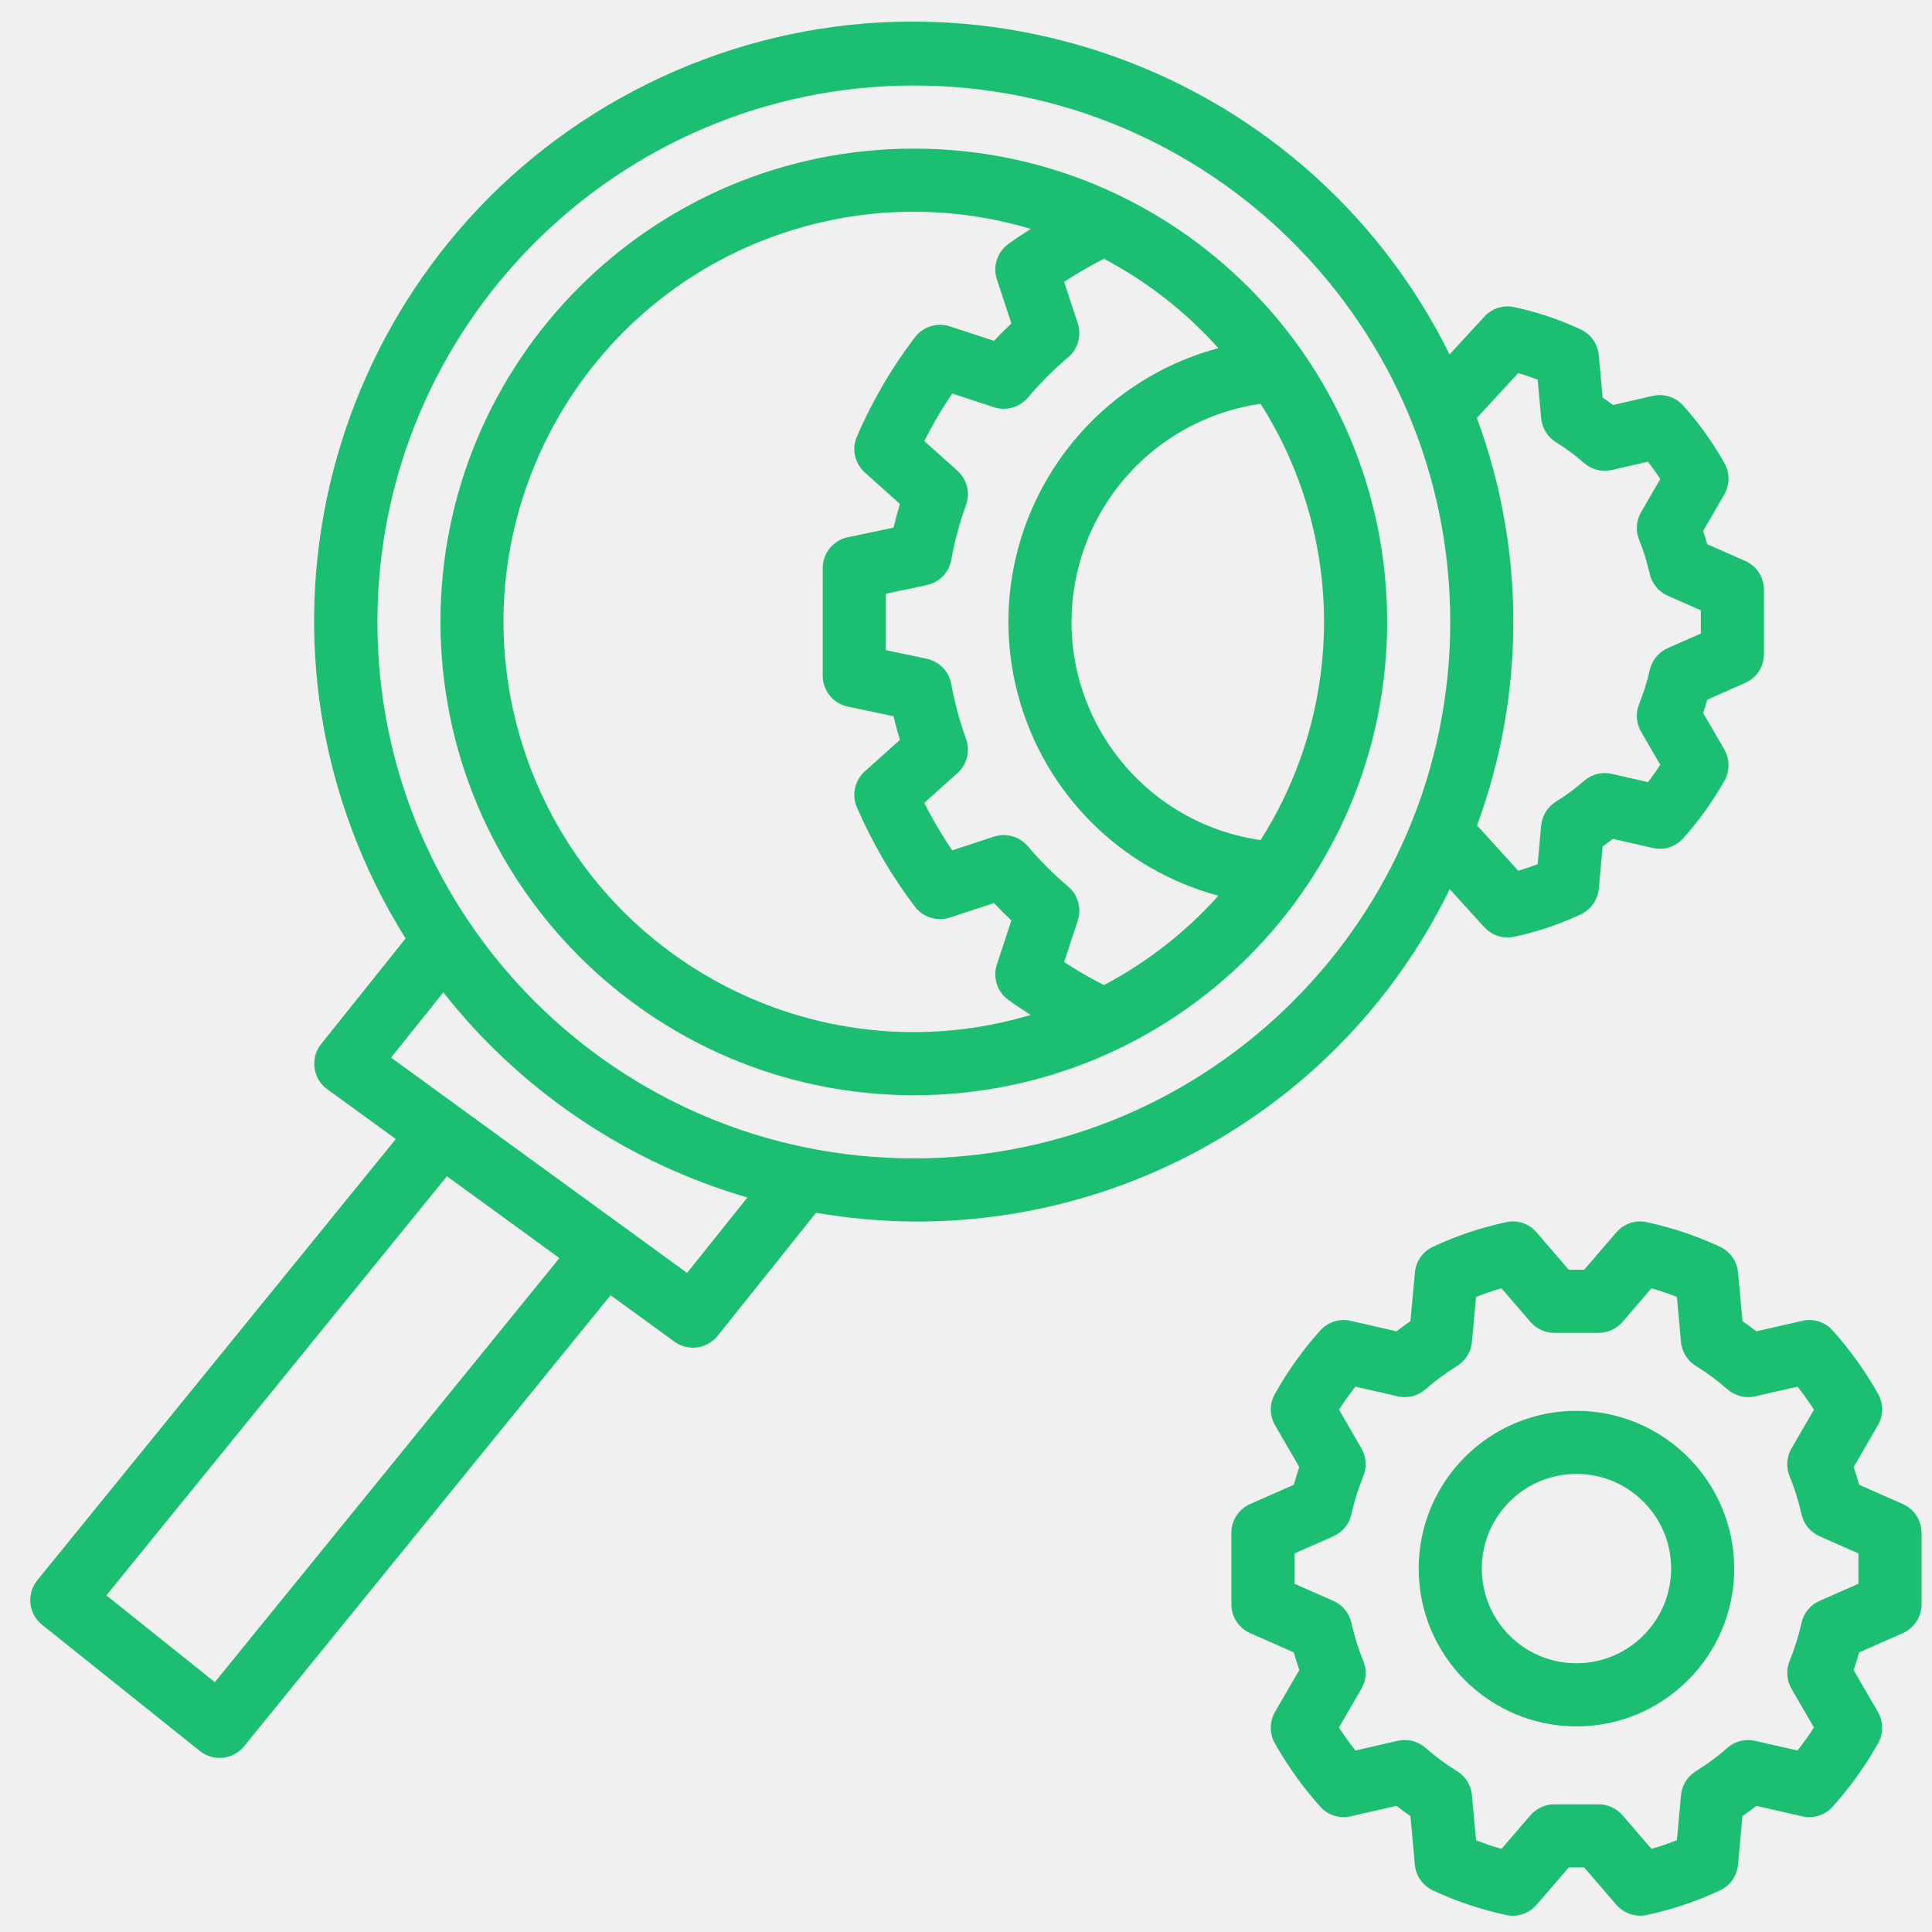
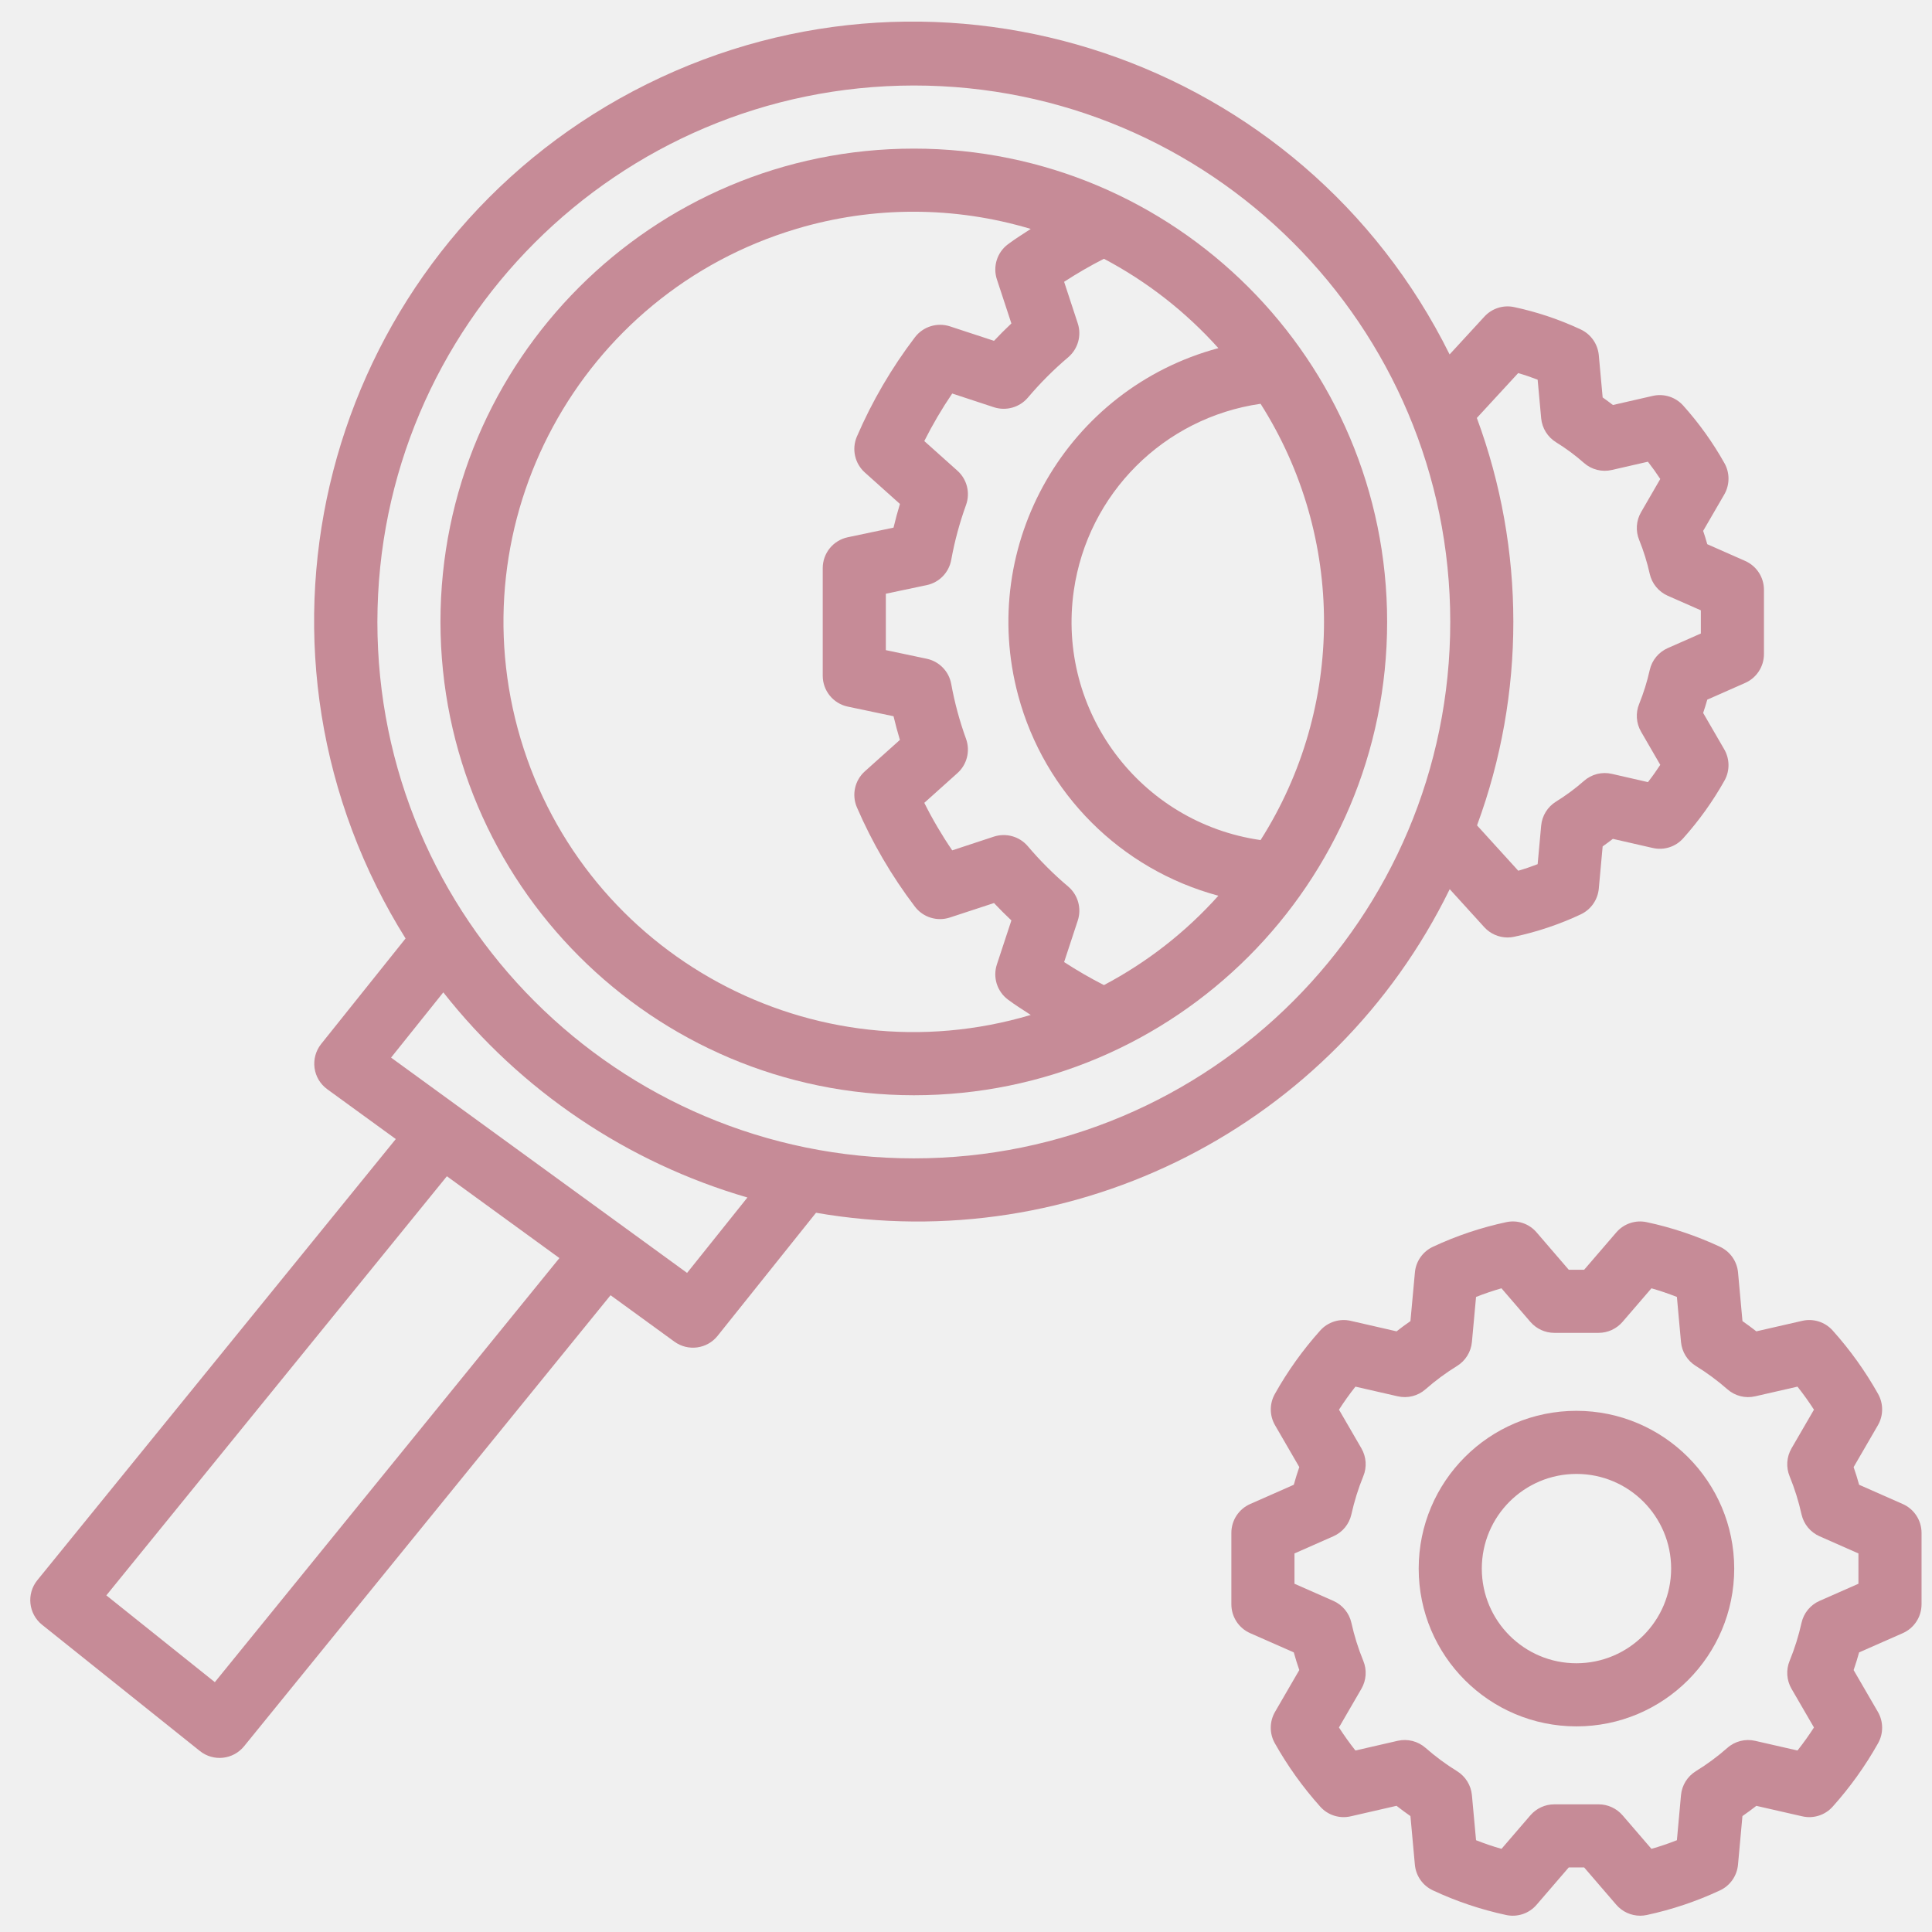
<svg xmlns="http://www.w3.org/2000/svg" width="51" height="51" viewBox="0 0 51 51" fill="none">
  <g clip-path="url(#clip0_136_7183)">
-     <path d="M50.227 39.702L49.076 39.194C49.032 39.033 48.983 38.879 48.931 38.728L49.572 37.623C49.719 37.369 49.721 37.055 49.578 36.798C49.241 36.198 48.839 35.636 48.379 35.123C48.178 34.897 47.868 34.798 47.573 34.867L46.363 35.144C46.244 35.051 46.122 34.961 45.997 34.874L45.88 33.59C45.853 33.294 45.67 33.035 45.4 32.91C44.782 32.622 44.134 32.404 43.468 32.262C43.171 32.198 42.863 32.303 42.666 32.533L41.818 33.518H41.411L40.563 32.533C40.367 32.302 40.058 32.197 39.761 32.262C39.095 32.404 38.447 32.622 37.83 32.91C37.559 33.035 37.376 33.294 37.35 33.59L37.232 34.874C37.107 34.961 36.985 35.051 36.866 35.144L35.656 34.867C35.361 34.799 35.051 34.897 34.85 35.123C34.39 35.636 33.988 36.198 33.652 36.799C33.508 37.056 33.511 37.369 33.658 37.623L34.298 38.727C34.246 38.878 34.198 39.033 34.153 39.194L33.002 39.702C32.7 39.835 32.505 40.134 32.505 40.464V42.349C32.505 42.68 32.7 42.979 33.002 43.112L34.153 43.619C34.197 43.78 34.246 43.935 34.298 44.085L33.657 45.19C33.51 45.445 33.507 45.758 33.651 46.015C33.988 46.615 34.39 47.177 34.85 47.69C35.051 47.917 35.361 48.015 35.657 47.946L36.865 47.669C36.984 47.762 37.107 47.853 37.232 47.94L37.349 49.223C37.376 49.52 37.559 49.779 37.829 49.903C38.447 50.192 39.095 50.409 39.761 50.552C40.058 50.615 40.366 50.511 40.563 50.28L41.411 49.296H41.818L42.665 50.28C42.824 50.464 43.054 50.57 43.297 50.57C43.354 50.57 43.411 50.564 43.468 50.552C44.134 50.409 44.782 50.192 45.4 49.903C45.67 49.779 45.852 49.519 45.879 49.223L45.996 47.94C46.122 47.853 46.244 47.763 46.363 47.67L47.573 47.946C47.868 48.015 48.178 47.917 48.379 47.69C48.839 47.177 49.241 46.615 49.578 46.015C49.721 45.758 49.719 45.445 49.572 45.19L48.931 44.086C48.983 43.935 49.032 43.78 49.076 43.619L50.227 43.112C50.529 42.979 50.724 42.68 50.724 42.349V40.464C50.724 40.134 50.529 39.835 50.227 39.702ZM48.032 42.259C47.791 42.365 47.614 42.58 47.556 42.837C47.48 43.18 47.375 43.516 47.242 43.841C47.143 44.081 47.161 44.354 47.291 44.579L47.884 45.601C47.75 45.809 47.605 46.012 47.449 46.209L46.333 45.954C46.072 45.893 45.797 45.963 45.597 46.141C45.338 46.369 45.06 46.574 44.766 46.755C44.543 46.893 44.398 47.127 44.374 47.388L44.266 48.577C44.042 48.665 43.817 48.742 43.594 48.805L42.831 47.919C42.672 47.736 42.442 47.63 42.2 47.63H41.03C40.787 47.63 40.557 47.736 40.399 47.919L39.636 48.805C39.412 48.742 39.187 48.665 38.964 48.577L38.855 47.388C38.831 47.127 38.686 46.893 38.463 46.755C38.17 46.574 37.892 46.369 37.633 46.141C37.431 45.963 37.157 45.893 36.895 45.953L35.78 46.209C35.624 46.013 35.48 45.809 35.345 45.601L35.938 44.579C36.068 44.354 36.087 44.082 35.987 43.841C35.854 43.516 35.749 43.18 35.673 42.837C35.615 42.58 35.438 42.365 35.197 42.259L34.171 41.807V41.007L35.197 40.554C35.439 40.448 35.615 40.234 35.673 39.977C35.749 39.633 35.854 39.296 35.987 38.97C36.087 38.73 36.068 38.458 35.938 38.233L35.346 37.212C35.479 37.004 35.624 36.801 35.78 36.604L36.896 36.859C37.157 36.919 37.431 36.85 37.632 36.672C37.891 36.445 38.169 36.239 38.463 36.058C38.686 35.92 38.831 35.686 38.855 35.425L38.964 34.236C39.187 34.148 39.412 34.072 39.635 34.008L40.398 34.894C40.557 35.078 40.787 35.184 41.03 35.184H42.199C42.442 35.184 42.672 35.078 42.831 34.894L43.594 34.008C43.817 34.072 44.042 34.148 44.266 34.236L44.374 35.425C44.398 35.686 44.543 35.92 44.766 36.058C45.06 36.239 45.338 36.445 45.597 36.672C45.798 36.85 46.072 36.92 46.333 36.859L47.449 36.604C47.605 36.801 47.75 37.004 47.884 37.212L47.291 38.234C47.161 38.459 47.143 38.732 47.242 38.972C47.375 39.297 47.48 39.633 47.556 39.977C47.614 40.234 47.791 40.448 48.032 40.554L49.058 41.007V41.807L48.032 42.259Z" fill="#1CBE72" />
-     <path d="M41.615 37.242C39.314 37.242 37.45 39.106 37.45 41.407C37.45 43.707 39.314 45.572 41.615 45.572C43.915 45.572 45.779 43.707 45.779 41.407C45.777 39.108 43.914 37.245 41.615 37.242ZM41.615 43.906C40.234 43.906 39.116 42.787 39.116 41.407C39.116 40.027 40.234 38.908 41.615 38.908C42.995 38.908 44.114 40.027 44.114 41.407C44.112 42.786 42.994 43.904 41.615 43.906Z" fill="#1CBE72" />
-     <path d="M24.122 3.923C17.221 3.923 11.627 9.517 11.627 16.417C11.635 23.315 17.225 28.905 24.122 28.912C31.023 28.912 36.617 23.318 36.617 16.417C36.617 9.517 31.023 3.923 24.122 3.923ZM13.743 19.504C12.037 13.774 15.3 7.745 21.031 6.039C22.034 5.74 23.075 5.588 24.122 5.589C25.168 5.59 26.207 5.743 27.209 6.043C27.005 6.177 26.794 6.307 26.606 6.449C26.321 6.663 26.204 7.035 26.315 7.374L26.698 8.538C26.541 8.686 26.387 8.84 26.239 8.997L25.076 8.615C24.737 8.505 24.366 8.621 24.151 8.904C23.535 9.713 23.021 10.593 22.619 11.526C22.479 11.854 22.564 12.235 22.83 12.473L23.756 13.303C23.693 13.51 23.637 13.719 23.587 13.928L22.38 14.182C21.994 14.263 21.718 14.603 21.718 14.997V17.838C21.718 18.232 21.994 18.572 22.38 18.653L23.587 18.907C23.637 19.116 23.693 19.325 23.755 19.532L22.829 20.362C22.564 20.6 22.479 20.981 22.619 21.309C23.021 22.241 23.535 23.122 24.149 23.93C24.363 24.215 24.736 24.332 25.075 24.22L26.239 23.838C26.387 23.995 26.541 24.149 26.698 24.297L26.315 25.46C26.204 25.799 26.32 26.17 26.605 26.385C26.793 26.527 27.005 26.657 27.209 26.792C21.478 28.498 15.45 25.235 13.743 19.504ZM29.141 26.004C28.78 25.82 28.43 25.617 28.09 25.396L28.451 24.299C28.556 23.977 28.456 23.622 28.198 23.403C27.813 23.078 27.456 22.721 27.131 22.337C26.911 22.079 26.558 21.98 26.235 22.085L25.136 22.447C24.862 22.046 24.616 21.627 24.399 21.193L25.273 20.409C25.526 20.183 25.616 19.826 25.502 19.506C25.331 19.035 25.2 18.549 25.11 18.056C25.05 17.722 24.794 17.459 24.462 17.389L23.384 17.162V15.673L24.462 15.446C24.794 15.377 25.05 15.113 25.11 14.779C25.2 14.285 25.331 13.8 25.502 13.327C25.616 13.008 25.526 12.651 25.273 12.425L24.399 11.643C24.617 11.209 24.863 10.79 25.136 10.388L26.236 10.75C26.559 10.855 26.913 10.755 27.133 10.497C27.458 10.113 27.814 9.756 28.198 9.431C28.456 9.211 28.556 8.857 28.45 8.535L28.09 7.439C28.429 7.218 28.78 7.015 29.141 6.831C30.279 7.432 31.302 8.231 32.162 9.19C28.171 10.263 25.804 14.369 26.878 18.361C27.571 20.939 29.584 22.952 32.162 23.645C31.303 24.604 30.28 25.403 29.141 26.004ZM28.346 15.589C28.714 13.034 30.721 11.027 33.276 10.659C35.509 14.173 35.509 18.662 33.276 22.176C30.096 21.718 27.889 18.769 28.346 15.589Z" fill="#1CBE72" />
-     <path d="M46.067 14.807L45.068 14.366C45.034 14.246 44.998 14.129 44.959 14.014L45.516 13.054C45.663 12.799 45.666 12.486 45.523 12.23C45.217 11.684 44.852 11.174 44.434 10.708C44.232 10.481 43.922 10.382 43.626 10.451L42.577 10.691C42.488 10.622 42.398 10.556 42.306 10.491L42.204 9.374C42.176 9.079 41.994 8.82 41.724 8.695C41.163 8.433 40.574 8.235 39.968 8.106C39.681 8.045 39.383 8.141 39.185 8.357L38.266 9.356C34.385 1.535 24.899 -1.66 17.078 2.22C9.257 6.101 6.062 15.587 9.942 23.408C10.174 23.875 10.429 24.331 10.706 24.773L8.478 27.558C8.336 27.736 8.273 27.964 8.303 28.19C8.333 28.416 8.454 28.619 8.639 28.753L10.448 30.068L0.985 41.714C0.695 42.072 0.75 42.598 1.108 42.888C1.109 42.889 1.11 42.89 1.111 42.89L5.276 46.222C5.634 46.508 6.154 46.452 6.443 46.097L16.117 34.191L17.802 35.416C18.162 35.678 18.664 35.611 18.942 35.264L21.541 32.014C28.396 33.203 35.212 29.722 38.269 23.472L39.18 24.474C39.338 24.648 39.562 24.747 39.797 24.747C39.854 24.747 39.911 24.741 39.967 24.729C40.574 24.6 41.163 24.402 41.724 24.139C41.993 24.014 42.176 23.756 42.204 23.46L42.306 22.343C42.398 22.278 42.488 22.211 42.576 22.144L43.626 22.384C43.922 22.453 44.233 22.355 44.434 22.127C44.851 21.661 45.216 21.151 45.522 20.606C45.666 20.349 45.663 20.036 45.516 19.781L44.959 18.82C44.998 18.705 45.034 18.588 45.068 18.469L46.067 18.028C46.369 17.895 46.564 17.596 46.564 17.266V15.569C46.564 15.239 46.369 14.94 46.067 14.807ZM5.671 44.405L2.807 42.114L11.797 31.05L14.767 33.21L5.671 44.405ZM18.137 33.602L16.458 32.38L16.363 32.311L10.323 27.918L11.702 26.196C13.748 28.794 16.555 30.687 19.73 31.611L18.137 33.602ZM24.122 30.578C16.301 30.578 9.962 24.238 9.962 16.417C9.97 8.6 16.305 2.265 24.122 2.257C31.943 2.257 38.283 8.597 38.283 16.417C38.283 24.238 31.943 30.578 24.122 30.578ZM44.898 16.723L44.025 17.108C43.784 17.214 43.607 17.428 43.549 17.686C43.481 17.991 43.388 18.289 43.271 18.579C43.172 18.818 43.19 19.09 43.32 19.315L43.827 20.19C43.726 20.345 43.617 20.498 43.501 20.646L42.549 20.428C42.288 20.367 42.013 20.437 41.812 20.615C41.582 20.817 41.335 21 41.074 21.161C40.852 21.299 40.707 21.533 40.683 21.793L40.59 22.812C40.42 22.878 40.249 22.936 40.078 22.985L38.99 21.788C40.27 18.317 40.268 14.503 38.985 11.033L40.076 9.849C40.247 9.898 40.419 9.957 40.59 10.023L40.683 11.042C40.708 11.302 40.852 11.536 41.075 11.674C41.336 11.835 41.582 12.017 41.812 12.22C42.013 12.398 42.288 12.467 42.549 12.406L43.501 12.188C43.617 12.337 43.725 12.489 43.827 12.644L43.32 13.52C43.19 13.744 43.172 14.016 43.271 14.256C43.388 14.545 43.481 14.844 43.549 15.149C43.607 15.406 43.784 15.62 44.025 15.727L44.898 16.111L44.898 16.723Z" fill="#1CBE72" />
+     <path d="M50.227 39.702L49.076 39.194C49.032 39.033 48.983 38.879 48.931 38.728L49.572 37.623C49.719 37.369 49.721 37.055 49.578 36.798C49.241 36.198 48.839 35.636 48.379 35.123C48.178 34.897 47.868 34.798 47.573 34.867L46.363 35.144C46.244 35.051 46.122 34.961 45.997 34.874L45.88 33.59C45.853 33.294 45.67 33.035 45.4 32.91C44.782 32.622 44.134 32.404 43.468 32.262C43.171 32.198 42.863 32.303 42.666 32.533L41.818 33.518H41.411L40.563 32.533C40.367 32.302 40.058 32.197 39.761 32.262C39.095 32.404 38.447 32.622 37.83 32.91C37.559 33.035 37.376 33.294 37.35 33.59L37.232 34.874C37.107 34.961 36.985 35.051 36.866 35.144L35.656 34.867C35.361 34.799 35.051 34.897 34.85 35.123C34.39 35.636 33.988 36.198 33.652 36.799C33.508 37.056 33.511 37.369 33.658 37.623L34.298 38.727C34.246 38.878 34.198 39.033 34.153 39.194L33.002 39.702C32.7 39.835 32.505 40.134 32.505 40.464V42.349C32.505 42.68 32.7 42.979 33.002 43.112L34.153 43.619C34.197 43.78 34.246 43.935 34.298 44.085L33.657 45.19C33.51 45.445 33.507 45.758 33.651 46.015C33.988 46.615 34.39 47.177 34.85 47.69C35.051 47.917 35.361 48.015 35.657 47.946L36.865 47.669C36.984 47.762 37.107 47.853 37.232 47.94L37.349 49.223C37.376 49.52 37.559 49.779 37.829 49.903C38.447 50.192 39.095 50.409 39.761 50.552C40.058 50.615 40.366 50.511 40.563 50.28L41.411 49.296H41.818L42.665 50.28C42.824 50.464 43.054 50.57 43.297 50.57C43.354 50.57 43.411 50.564 43.468 50.552C44.134 50.409 44.782 50.192 45.4 49.903C45.67 49.779 45.852 49.519 45.879 49.223L45.996 47.94C46.122 47.853 46.244 47.763 46.363 47.67L47.573 47.946C47.868 48.015 48.178 47.917 48.379 47.69C48.839 47.177 49.241 46.615 49.578 46.015C49.721 45.758 49.719 45.445 49.572 45.19L48.931 44.086C48.983 43.935 49.032 43.78 49.076 43.619L50.227 43.112C50.529 42.979 50.724 42.68 50.724 42.349V40.464C50.724 40.134 50.529 39.835 50.227 39.702ZM48.032 42.259C47.791 42.365 47.614 42.58 47.556 42.837C47.48 43.18 47.375 43.516 47.242 43.841C47.143 44.081 47.161 44.354 47.291 44.579L47.884 45.601C47.75 45.809 47.605 46.012 47.449 46.209L46.333 45.954C46.072 45.893 45.797 45.963 45.597 46.141C45.338 46.369 45.06 46.574 44.766 46.755C44.543 46.893 44.398 47.127 44.374 47.388L44.266 48.577C44.042 48.665 43.817 48.742 43.594 48.805L42.831 47.919C42.672 47.736 42.442 47.63 42.2 47.63H41.03C40.787 47.63 40.557 47.736 40.399 47.919L39.636 48.805C39.412 48.742 39.187 48.665 38.964 48.577L38.855 47.388C38.831 47.127 38.686 46.893 38.463 46.755C38.17 46.574 37.892 46.369 37.633 46.141C37.431 45.963 37.157 45.893 36.895 45.953L35.78 46.209C35.624 46.013 35.48 45.809 35.345 45.601L35.938 44.579C36.068 44.354 36.087 44.082 35.987 43.841C35.854 43.516 35.749 43.18 35.673 42.837C35.615 42.58 35.438 42.365 35.197 42.259L34.171 41.807V41.007L35.197 40.554C35.439 40.448 35.615 40.234 35.673 39.977C35.749 39.633 35.854 39.296 35.987 38.97C36.087 38.73 36.068 38.458 35.938 38.233L35.346 37.212C35.479 37.004 35.624 36.801 35.78 36.604L36.896 36.859C37.157 36.919 37.431 36.85 37.632 36.672C37.891 36.445 38.169 36.239 38.463 36.058C38.686 35.92 38.831 35.686 38.855 35.425L38.964 34.236C39.187 34.148 39.412 34.072 39.635 34.008L40.398 34.894C40.557 35.078 40.787 35.184 41.03 35.184H42.199C42.442 35.184 42.672 35.078 42.831 34.894L43.594 34.008C43.817 34.072 44.042 34.148 44.266 34.236L44.374 35.425C44.398 35.686 44.543 35.92 44.766 36.058C45.06 36.239 45.338 36.445 45.597 36.672C45.798 36.85 46.072 36.92 46.333 36.859L47.449 36.604C47.605 36.801 47.75 37.004 47.884 37.212L47.291 38.234C47.161 38.459 47.143 38.732 47.242 38.972C47.375 39.297 47.48 39.633 47.556 39.977C47.614 40.234 47.791 40.448 48.032 40.554L49.058 41.007V41.807L48.032 42.259Z" fill="#c68b97" />
+     <path d="M41.615 37.242C39.314 37.242 37.45 39.106 37.45 41.407C37.45 43.707 39.314 45.572 41.615 45.572C43.915 45.572 45.779 43.707 45.779 41.407C45.777 39.108 43.914 37.245 41.615 37.242ZM41.615 43.906C40.234 43.906 39.116 42.787 39.116 41.407C39.116 40.027 40.234 38.908 41.615 38.908C42.995 38.908 44.114 40.027 44.114 41.407C44.112 42.786 42.994 43.904 41.615 43.906Z" fill="#c68b97" />
+     <path d="M24.122 3.923C17.221 3.923 11.627 9.517 11.627 16.417C11.635 23.315 17.225 28.905 24.122 28.912C31.023 28.912 36.617 23.318 36.617 16.417C36.617 9.517 31.023 3.923 24.122 3.923ZM13.743 19.504C12.037 13.774 15.3 7.745 21.031 6.039C22.034 5.74 23.075 5.588 24.122 5.589C25.168 5.59 26.207 5.743 27.209 6.043C27.005 6.177 26.794 6.307 26.606 6.449C26.321 6.663 26.204 7.035 26.315 7.374L26.698 8.538C26.541 8.686 26.387 8.84 26.239 8.997L25.076 8.615C24.737 8.505 24.366 8.621 24.151 8.904C23.535 9.713 23.021 10.593 22.619 11.526C22.479 11.854 22.564 12.235 22.83 12.473L23.756 13.303C23.693 13.51 23.637 13.719 23.587 13.928L22.38 14.182C21.994 14.263 21.718 14.603 21.718 14.997V17.838C21.718 18.232 21.994 18.572 22.38 18.653L23.587 18.907C23.637 19.116 23.693 19.325 23.755 19.532L22.829 20.362C22.564 20.6 22.479 20.981 22.619 21.309C23.021 22.241 23.535 23.122 24.149 23.93C24.363 24.215 24.736 24.332 25.075 24.22L26.239 23.838C26.387 23.995 26.541 24.149 26.698 24.297L26.315 25.46C26.204 25.799 26.32 26.17 26.605 26.385C26.793 26.527 27.005 26.657 27.209 26.792C21.478 28.498 15.45 25.235 13.743 19.504ZM29.141 26.004C28.78 25.82 28.43 25.617 28.09 25.396L28.451 24.299C28.556 23.977 28.456 23.622 28.198 23.403C27.813 23.078 27.456 22.721 27.131 22.337C26.911 22.079 26.558 21.98 26.235 22.085L25.136 22.447C24.862 22.046 24.616 21.627 24.399 21.193L25.273 20.409C25.526 20.183 25.616 19.826 25.502 19.506C25.331 19.035 25.2 18.549 25.11 18.056C25.05 17.722 24.794 17.459 24.462 17.389L23.384 17.162V15.673L24.462 15.446C24.794 15.377 25.05 15.113 25.11 14.779C25.2 14.285 25.331 13.8 25.502 13.327C25.616 13.008 25.526 12.651 25.273 12.425L24.399 11.643C24.617 11.209 24.863 10.79 25.136 10.388L26.236 10.75C26.559 10.855 26.913 10.755 27.133 10.497C27.458 10.113 27.814 9.756 28.198 9.431C28.456 9.211 28.556 8.857 28.45 8.535L28.09 7.439C28.429 7.218 28.78 7.015 29.141 6.831C30.279 7.432 31.302 8.231 32.162 9.19C28.171 10.263 25.804 14.369 26.878 18.361C27.571 20.939 29.584 22.952 32.162 23.645C31.303 24.604 30.28 25.403 29.141 26.004ZM28.346 15.589C28.714 13.034 30.721 11.027 33.276 10.659C35.509 14.173 35.509 18.662 33.276 22.176C30.096 21.718 27.889 18.769 28.346 15.589Z" fill="#c68b97" />
+     <path d="M46.067 14.807L45.068 14.366C45.034 14.246 44.998 14.129 44.959 14.014L45.516 13.054C45.663 12.799 45.666 12.486 45.523 12.23C45.217 11.684 44.852 11.174 44.434 10.708C44.232 10.481 43.922 10.382 43.626 10.451L42.577 10.691C42.488 10.622 42.398 10.556 42.306 10.491L42.204 9.374C42.176 9.079 41.994 8.82 41.724 8.695C41.163 8.433 40.574 8.235 39.968 8.106C39.681 8.045 39.383 8.141 39.185 8.357L38.266 9.356C34.385 1.535 24.899 -1.66 17.078 2.22C9.257 6.101 6.062 15.587 9.942 23.408C10.174 23.875 10.429 24.331 10.706 24.773L8.478 27.558C8.336 27.736 8.273 27.964 8.303 28.19C8.333 28.416 8.454 28.619 8.639 28.753L10.448 30.068L0.985 41.714C0.695 42.072 0.75 42.598 1.108 42.888C1.109 42.889 1.11 42.89 1.111 42.89L5.276 46.222C5.634 46.508 6.154 46.452 6.443 46.097L16.117 34.191L17.802 35.416C18.162 35.678 18.664 35.611 18.942 35.264L21.541 32.014C28.396 33.203 35.212 29.722 38.269 23.472L39.18 24.474C39.338 24.648 39.562 24.747 39.797 24.747C39.854 24.747 39.911 24.741 39.967 24.729C40.574 24.6 41.163 24.402 41.724 24.139C41.993 24.014 42.176 23.756 42.204 23.46L42.306 22.343C42.398 22.278 42.488 22.211 42.576 22.144L43.626 22.384C43.922 22.453 44.233 22.355 44.434 22.127C44.851 21.661 45.216 21.151 45.522 20.606C45.666 20.349 45.663 20.036 45.516 19.781L44.959 18.82C44.998 18.705 45.034 18.588 45.068 18.469L46.067 18.028C46.369 17.895 46.564 17.596 46.564 17.266V15.569C46.564 15.239 46.369 14.94 46.067 14.807ZM5.671 44.405L2.807 42.114L11.797 31.05L14.767 33.21L5.671 44.405ZM18.137 33.602L16.458 32.38L16.363 32.311L10.323 27.918L11.702 26.196C13.748 28.794 16.555 30.687 19.73 31.611L18.137 33.602ZM24.122 30.578C16.301 30.578 9.962 24.238 9.962 16.417C9.97 8.6 16.305 2.265 24.122 2.257C31.943 2.257 38.283 8.597 38.283 16.417C38.283 24.238 31.943 30.578 24.122 30.578ZM44.898 16.723L44.025 17.108C43.784 17.214 43.607 17.428 43.549 17.686C43.481 17.991 43.388 18.289 43.271 18.579C43.172 18.818 43.19 19.09 43.32 19.315L43.827 20.19C43.726 20.345 43.617 20.498 43.501 20.646L42.549 20.428C42.288 20.367 42.013 20.437 41.812 20.615C41.582 20.817 41.335 21 41.074 21.161C40.852 21.299 40.707 21.533 40.683 21.793L40.59 22.812C40.42 22.878 40.249 22.936 40.078 22.985L38.99 21.788C40.27 18.317 40.268 14.503 38.985 11.033L40.076 9.849C40.247 9.898 40.419 9.957 40.59 10.023L40.683 11.042C40.708 11.302 40.852 11.536 41.075 11.674C41.336 11.835 41.582 12.017 41.812 12.22C42.013 12.398 42.288 12.467 42.549 12.406L43.501 12.188C43.617 12.337 43.725 12.489 43.827 12.644L43.32 13.52C43.19 13.744 43.172 14.016 43.271 14.256C43.388 14.545 43.481 14.844 43.549 15.149C43.607 15.406 43.784 15.62 44.025 15.727L44.898 16.111L44.898 16.723Z" fill="#c68b97" />
  </g>
  <defs>
    <clipPath id="clip0_136_7183">
      <rect width="50" height="50" fill="white" transform="translate(0.76123 0.569824)" />
    </clipPath>
  </defs>
</svg>
